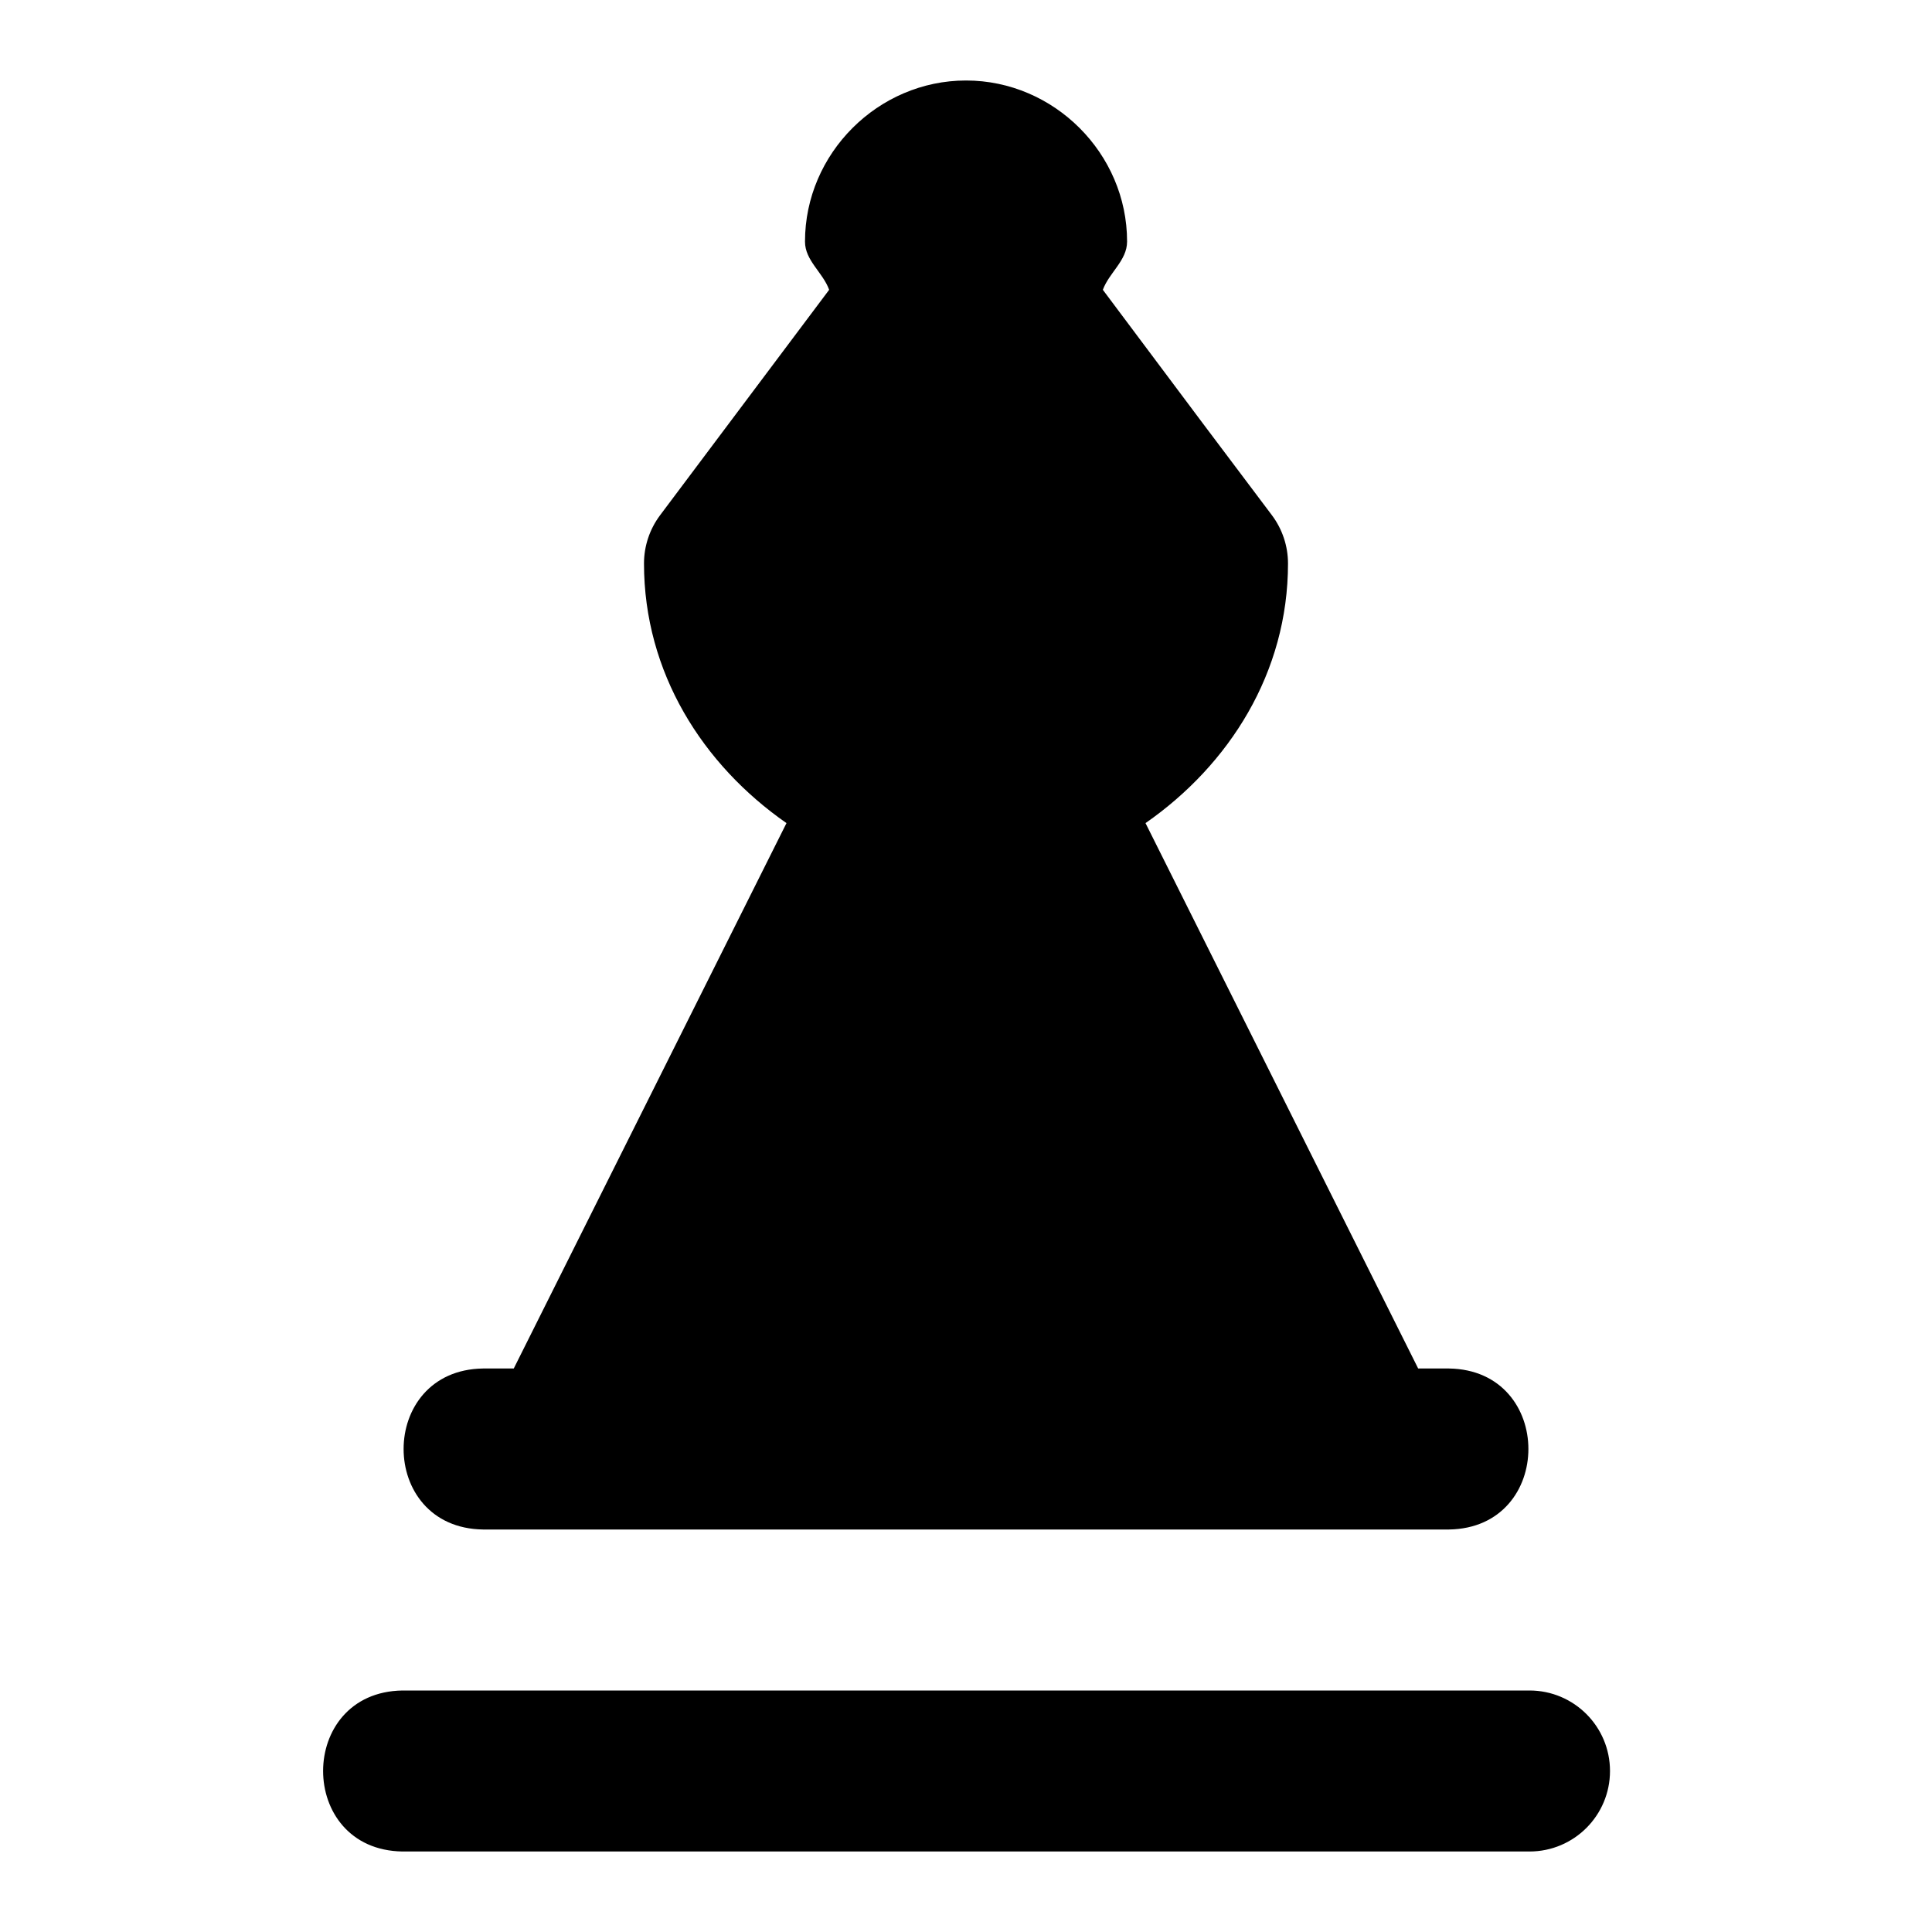
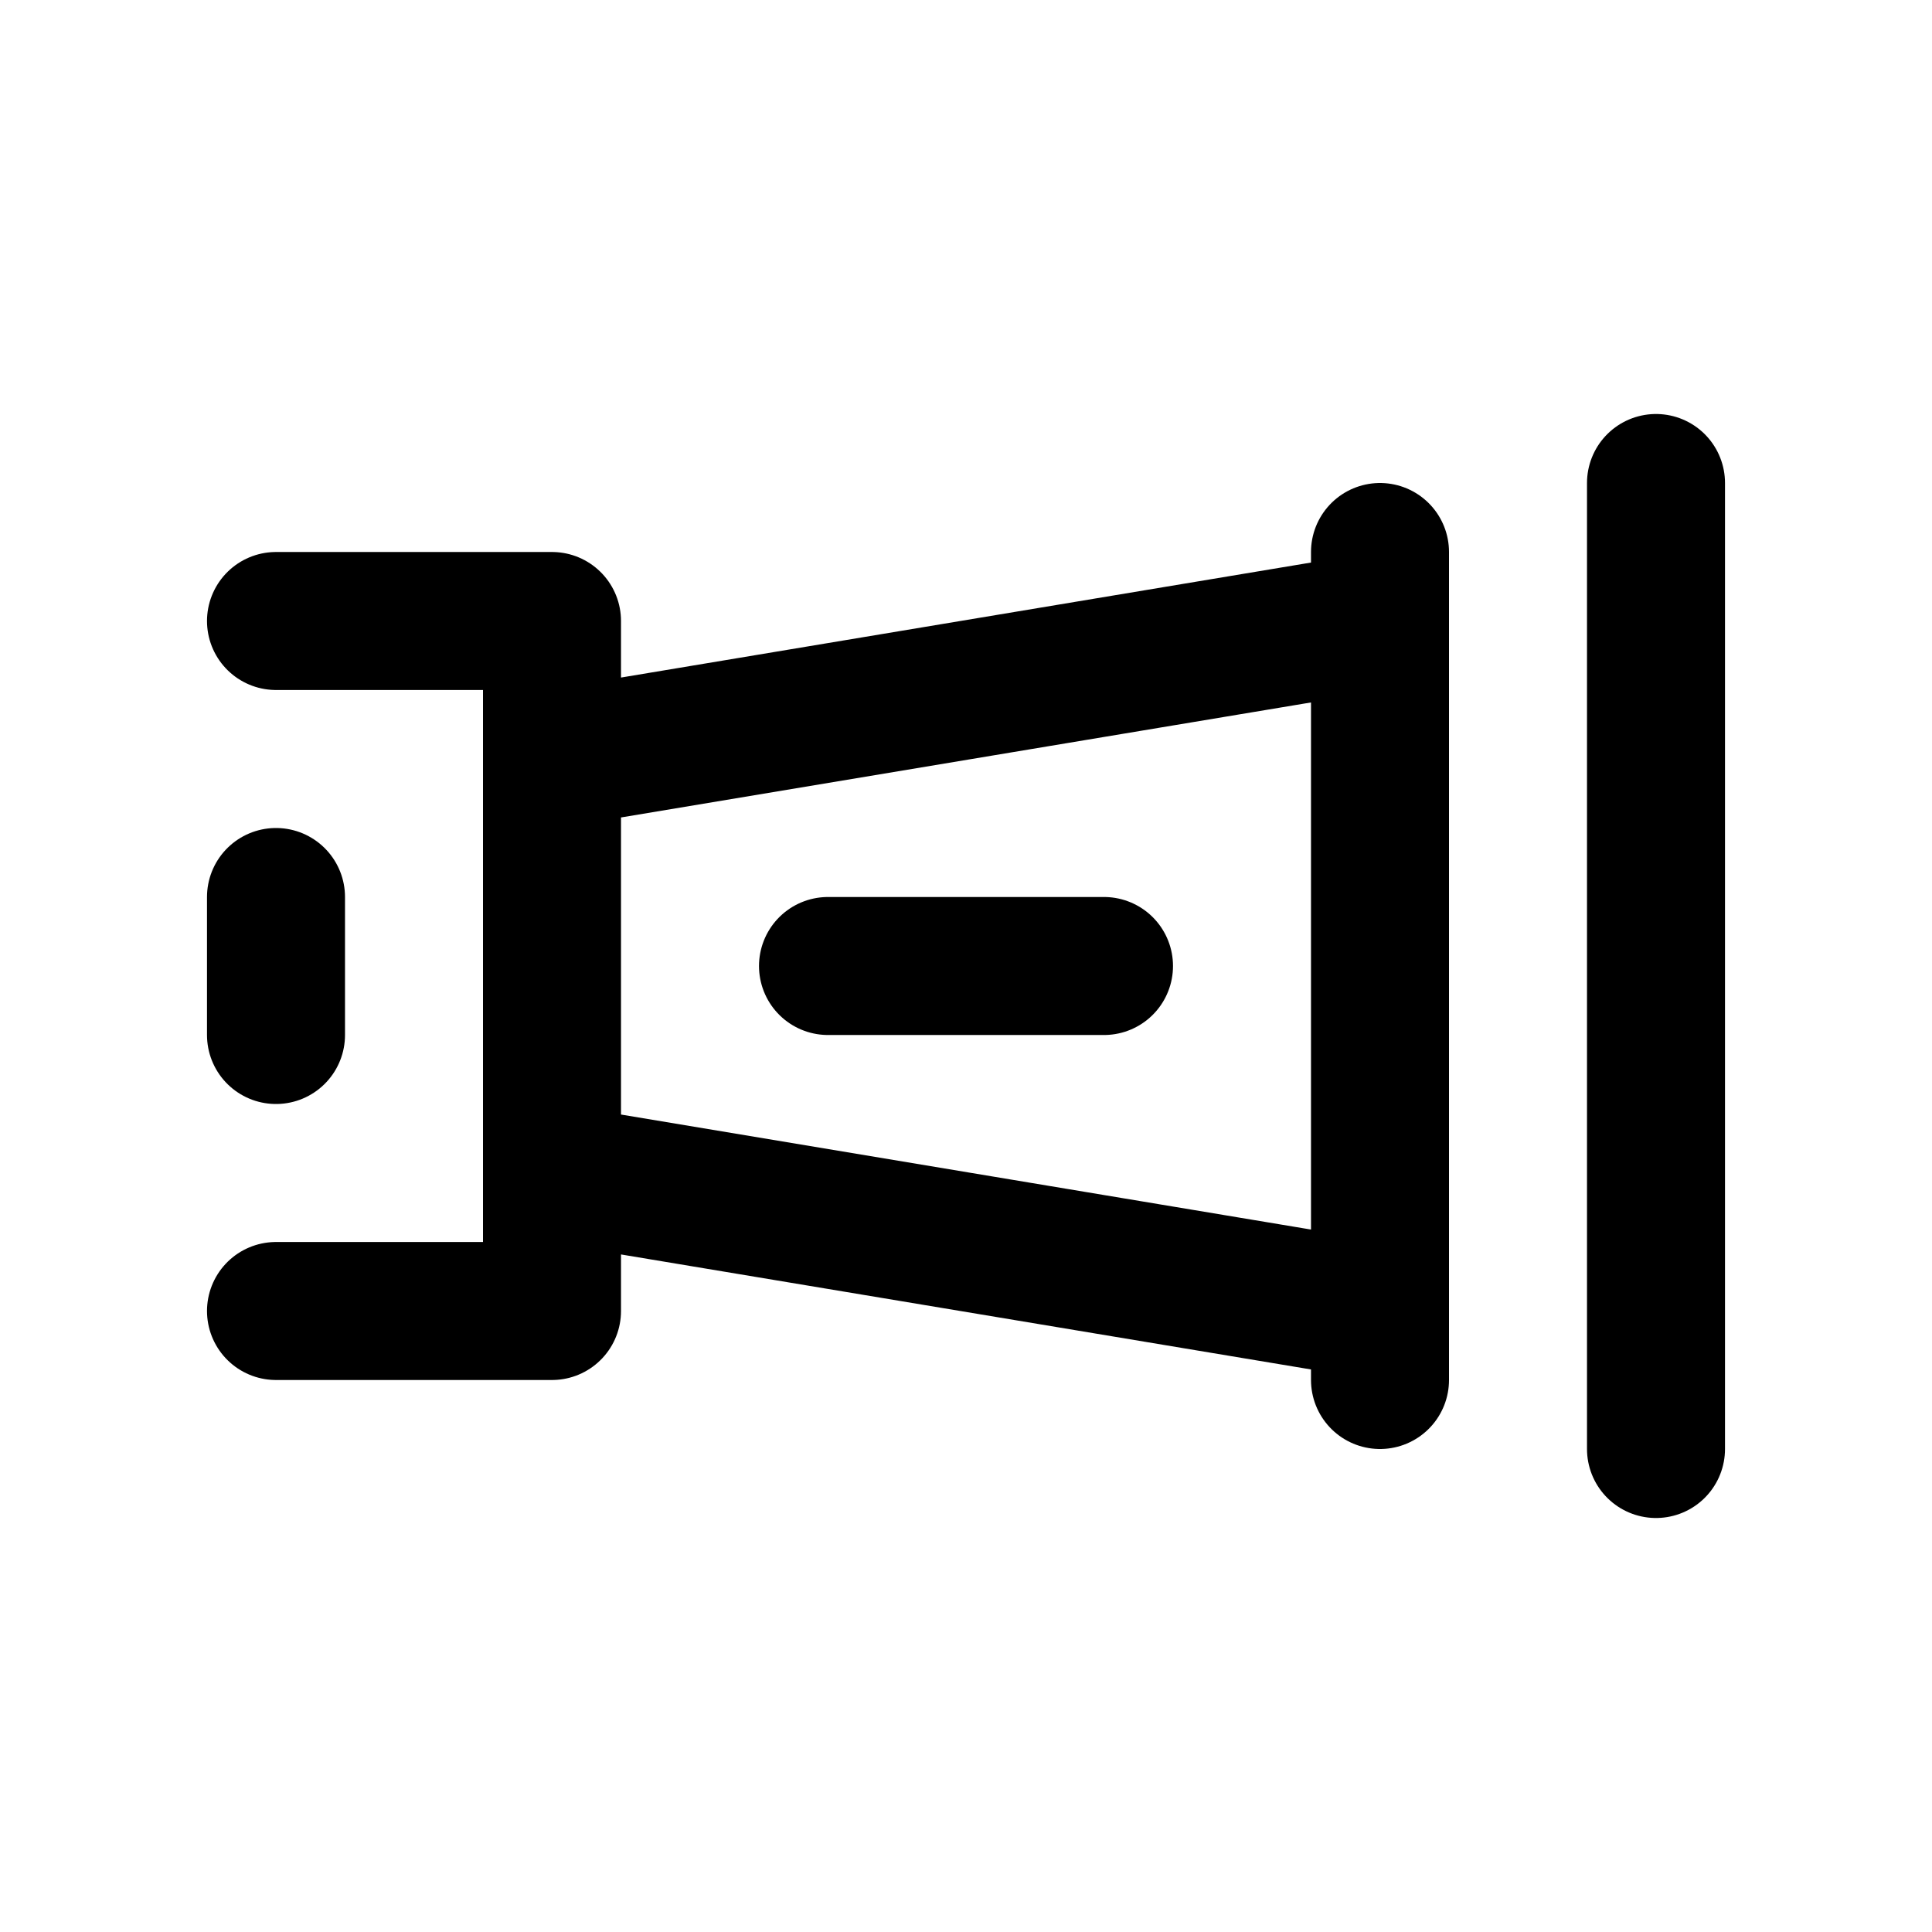
- <svg xmlns="http://www.w3.org/2000/svg" viewBox="0 0 24 24">
-   <path d="M12 1c-1.093 0-2 .907-2 2v.002c0 .235.222.382.3.598L8.2 6.4A1 1 0 0 0 8 7c0 1.355.729 2.5 1.77 3.225L6.382 17H6c-1.315.019-1.315 1.981 0 2h12c1.315-.019 1.315-1.981 0-2h-.383l-3.387-6.775C15.271 9.5 16 8.355 16 7a1 1 0 0 0-.2-.6l-.853-1.134L13.7 3.6c.08-.216.3-.363.301-.598V3c0-1.093-.907-2-2-2M5 21c-1.315.019-1.315 1.981 0 2h14a1 1 0 0 0 0-2Z" style="stroke-linecap:round;stroke-linejoin:round" />
+ <svg xmlns="http://www.w3.org/2000/svg" width="28" height="28">
+   <path d="M4 19h4zM4 9h4zm0 4v2zm4 4 12 2v1V8v1L8 11Zm0 2V9Zm16 2V7Zm-8-7h-4z" style="fill:none;stroke:#000000;stroke-width:2;stroke-linecap:round;stroke-linejoin:round;-inkscape-stroke:none" />
</svg>
